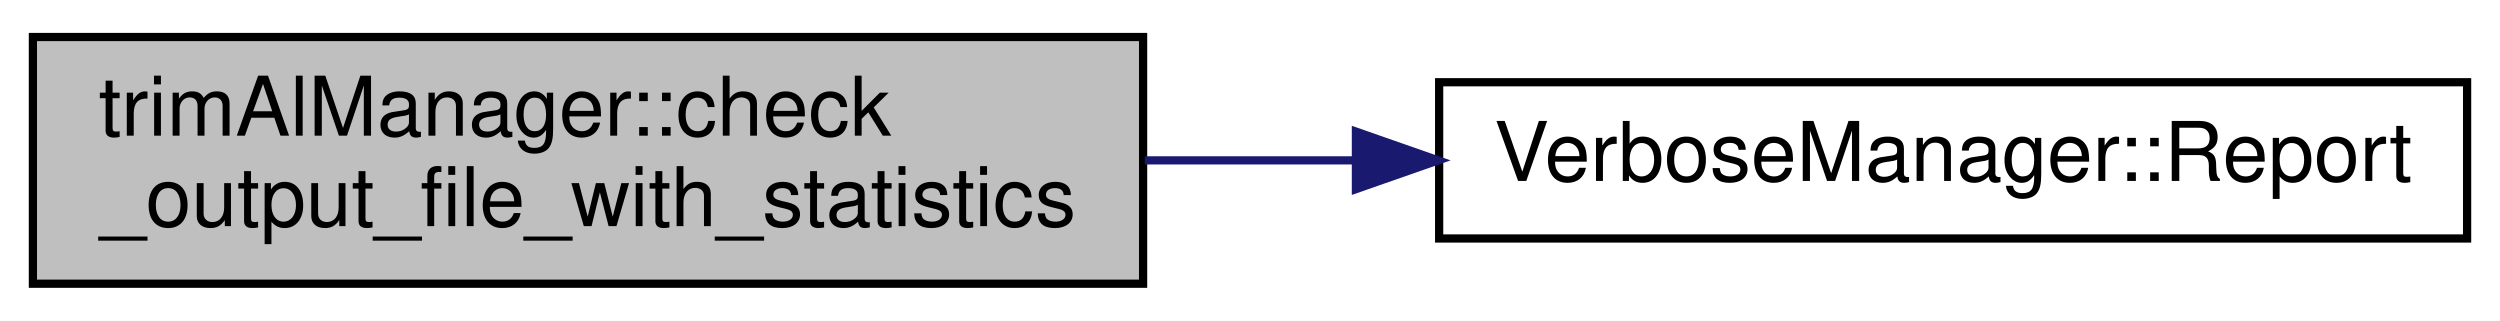
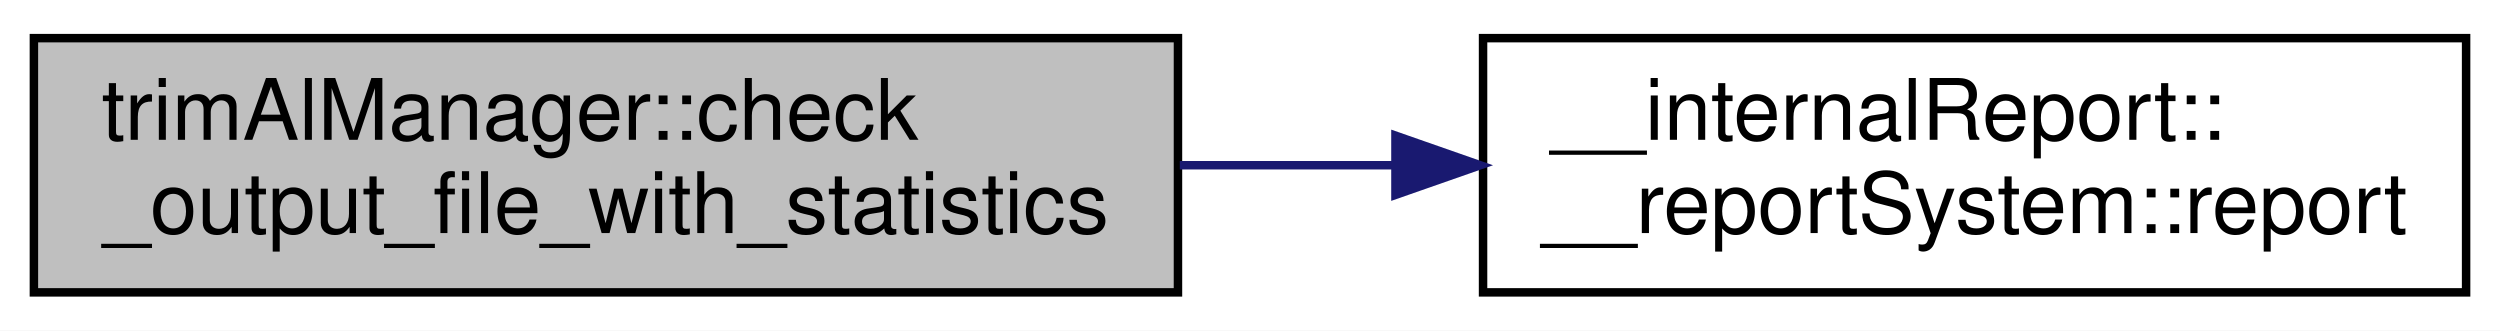
- <svg xmlns="http://www.w3.org/2000/svg" xmlns:xlink="http://www.w3.org/1999/xlink" width="304pt" height="39pt" viewBox="0.00 0.00 304.00 39.00">
+ <svg xmlns="http://www.w3.org/2000/svg" xmlns:xlink="http://www.w3.org/1999/xlink" width="295pt" height="39pt" viewBox="0.00 0.00 295.00 39.00">
  <g id="graph0" class="graph" transform="scale(1 1) rotate(0) translate(4 35)">
-     <polygon fill="white" stroke="none" points="-4,4 -4,-35 300,-35 300,4 -4,4" />
+     <polygon fill="white" stroke="none" points="-4,4 -4,-35 291,-35 291,4 -4,4" />
    <g id="node1" class="node">
      <polygon fill="#bfbfbf" stroke="black" points="0,-0.5 0,-30.5 135,-30.5 135,-0.5 0,-0.5" />
      <text text-anchor="start" x="8" y="-18.5" font-family="Helvetica,sans-Serif" font-size="10.00">trimAlManager::check</text>
      <text text-anchor="middle" x="67.5" y="-7.5" font-family="Helvetica,sans-Serif" font-size="10.00">_output_file_with_statistics</text>
    </g>
    <g id="node2" class="node">
      <g id="a_node2">
-         <a xlink:href="class_verbose_manager.html#a261de87bbf9653cd729dca4e1fbeb2a3" target="_top" xlink:title="Method to report an Error. It will be displayed if VerboseManager::Level is equal or higher to Verbos...">
-           <polygon fill="white" stroke="black" points="171,-6 171,-25 296,-25 296,-6 171,-6" />
-           <text text-anchor="middle" x="233.5" y="-13" font-family="Helvetica,sans-Serif" font-size="10.00">VerboseManager::Report</text>
+         <a xlink:href="class____internal_report_1_1____report_system.html#a94ce85b97d7b6c3e5fbda0d30a35edd0" target="_top" xlink:title="Method to report an Error. It will be displayed if VerboseManager::Level is equal or higher to Verbos...">
+           <polygon fill="white" stroke="black" points="171,-0.5 171,-30.5 287,-30.5 287,-0.5 171,-0.5" />
+           <text text-anchor="start" x="179" y="-18.5" font-family="Helvetica,sans-Serif" font-size="10.00">__internalReport::</text>
+           <text text-anchor="middle" x="229" y="-7.5" font-family="Helvetica,sans-Serif" font-size="10.00">__reportSystem::report</text>
        </a>
      </g>
    </g>
    <g id="edge1" class="edge">
-       <path fill="none" stroke="midnightblue" d="M135.205,-15.5C143.59,-15.5 152.197,-15.5 160.656,-15.5" />
-       <polygon fill="midnightblue" stroke="midnightblue" points="160.878,-19 170.878,-15.5 160.878,-12 160.878,-19" />
+       <path fill="none" stroke="midnightblue" d="M135.218,-15.5C143.593,-15.5 152.166,-15.5 160.552,-15.5" />
+       <polygon fill="midnightblue" stroke="midnightblue" points="160.663,-19 170.663,-15.5 160.663,-12 160.663,-19" />
    </g>
  </g>
</svg>
